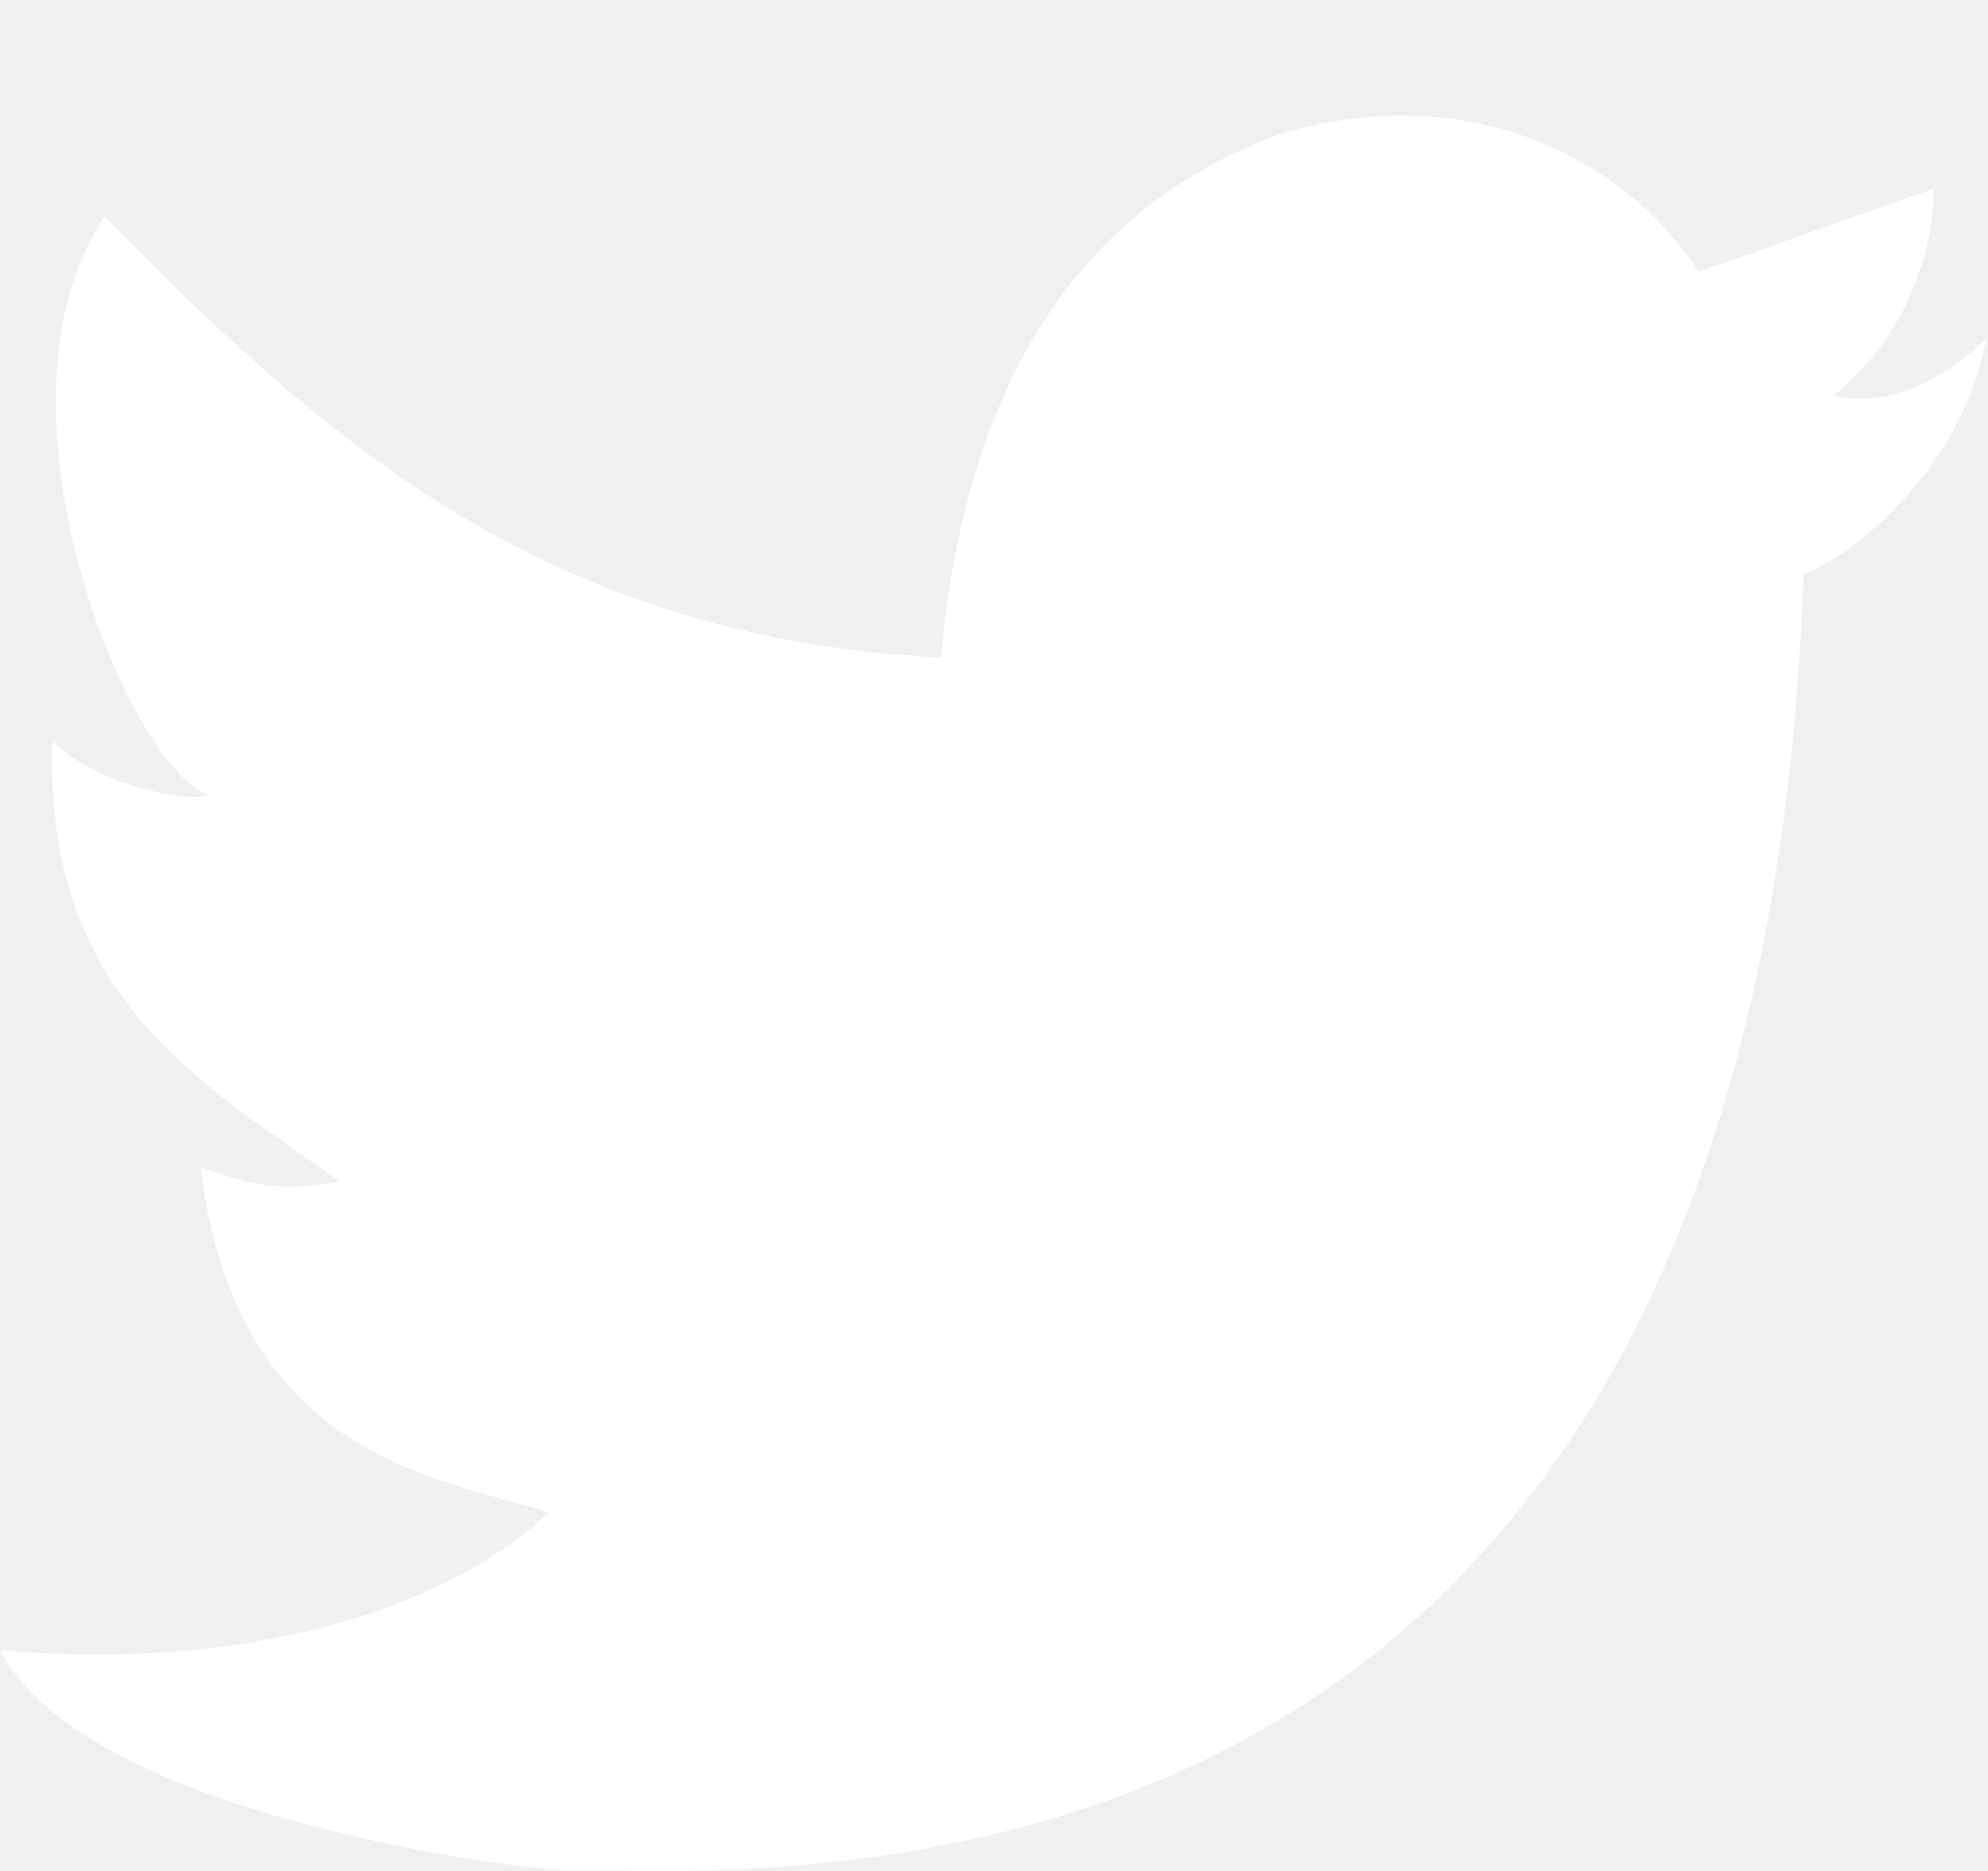
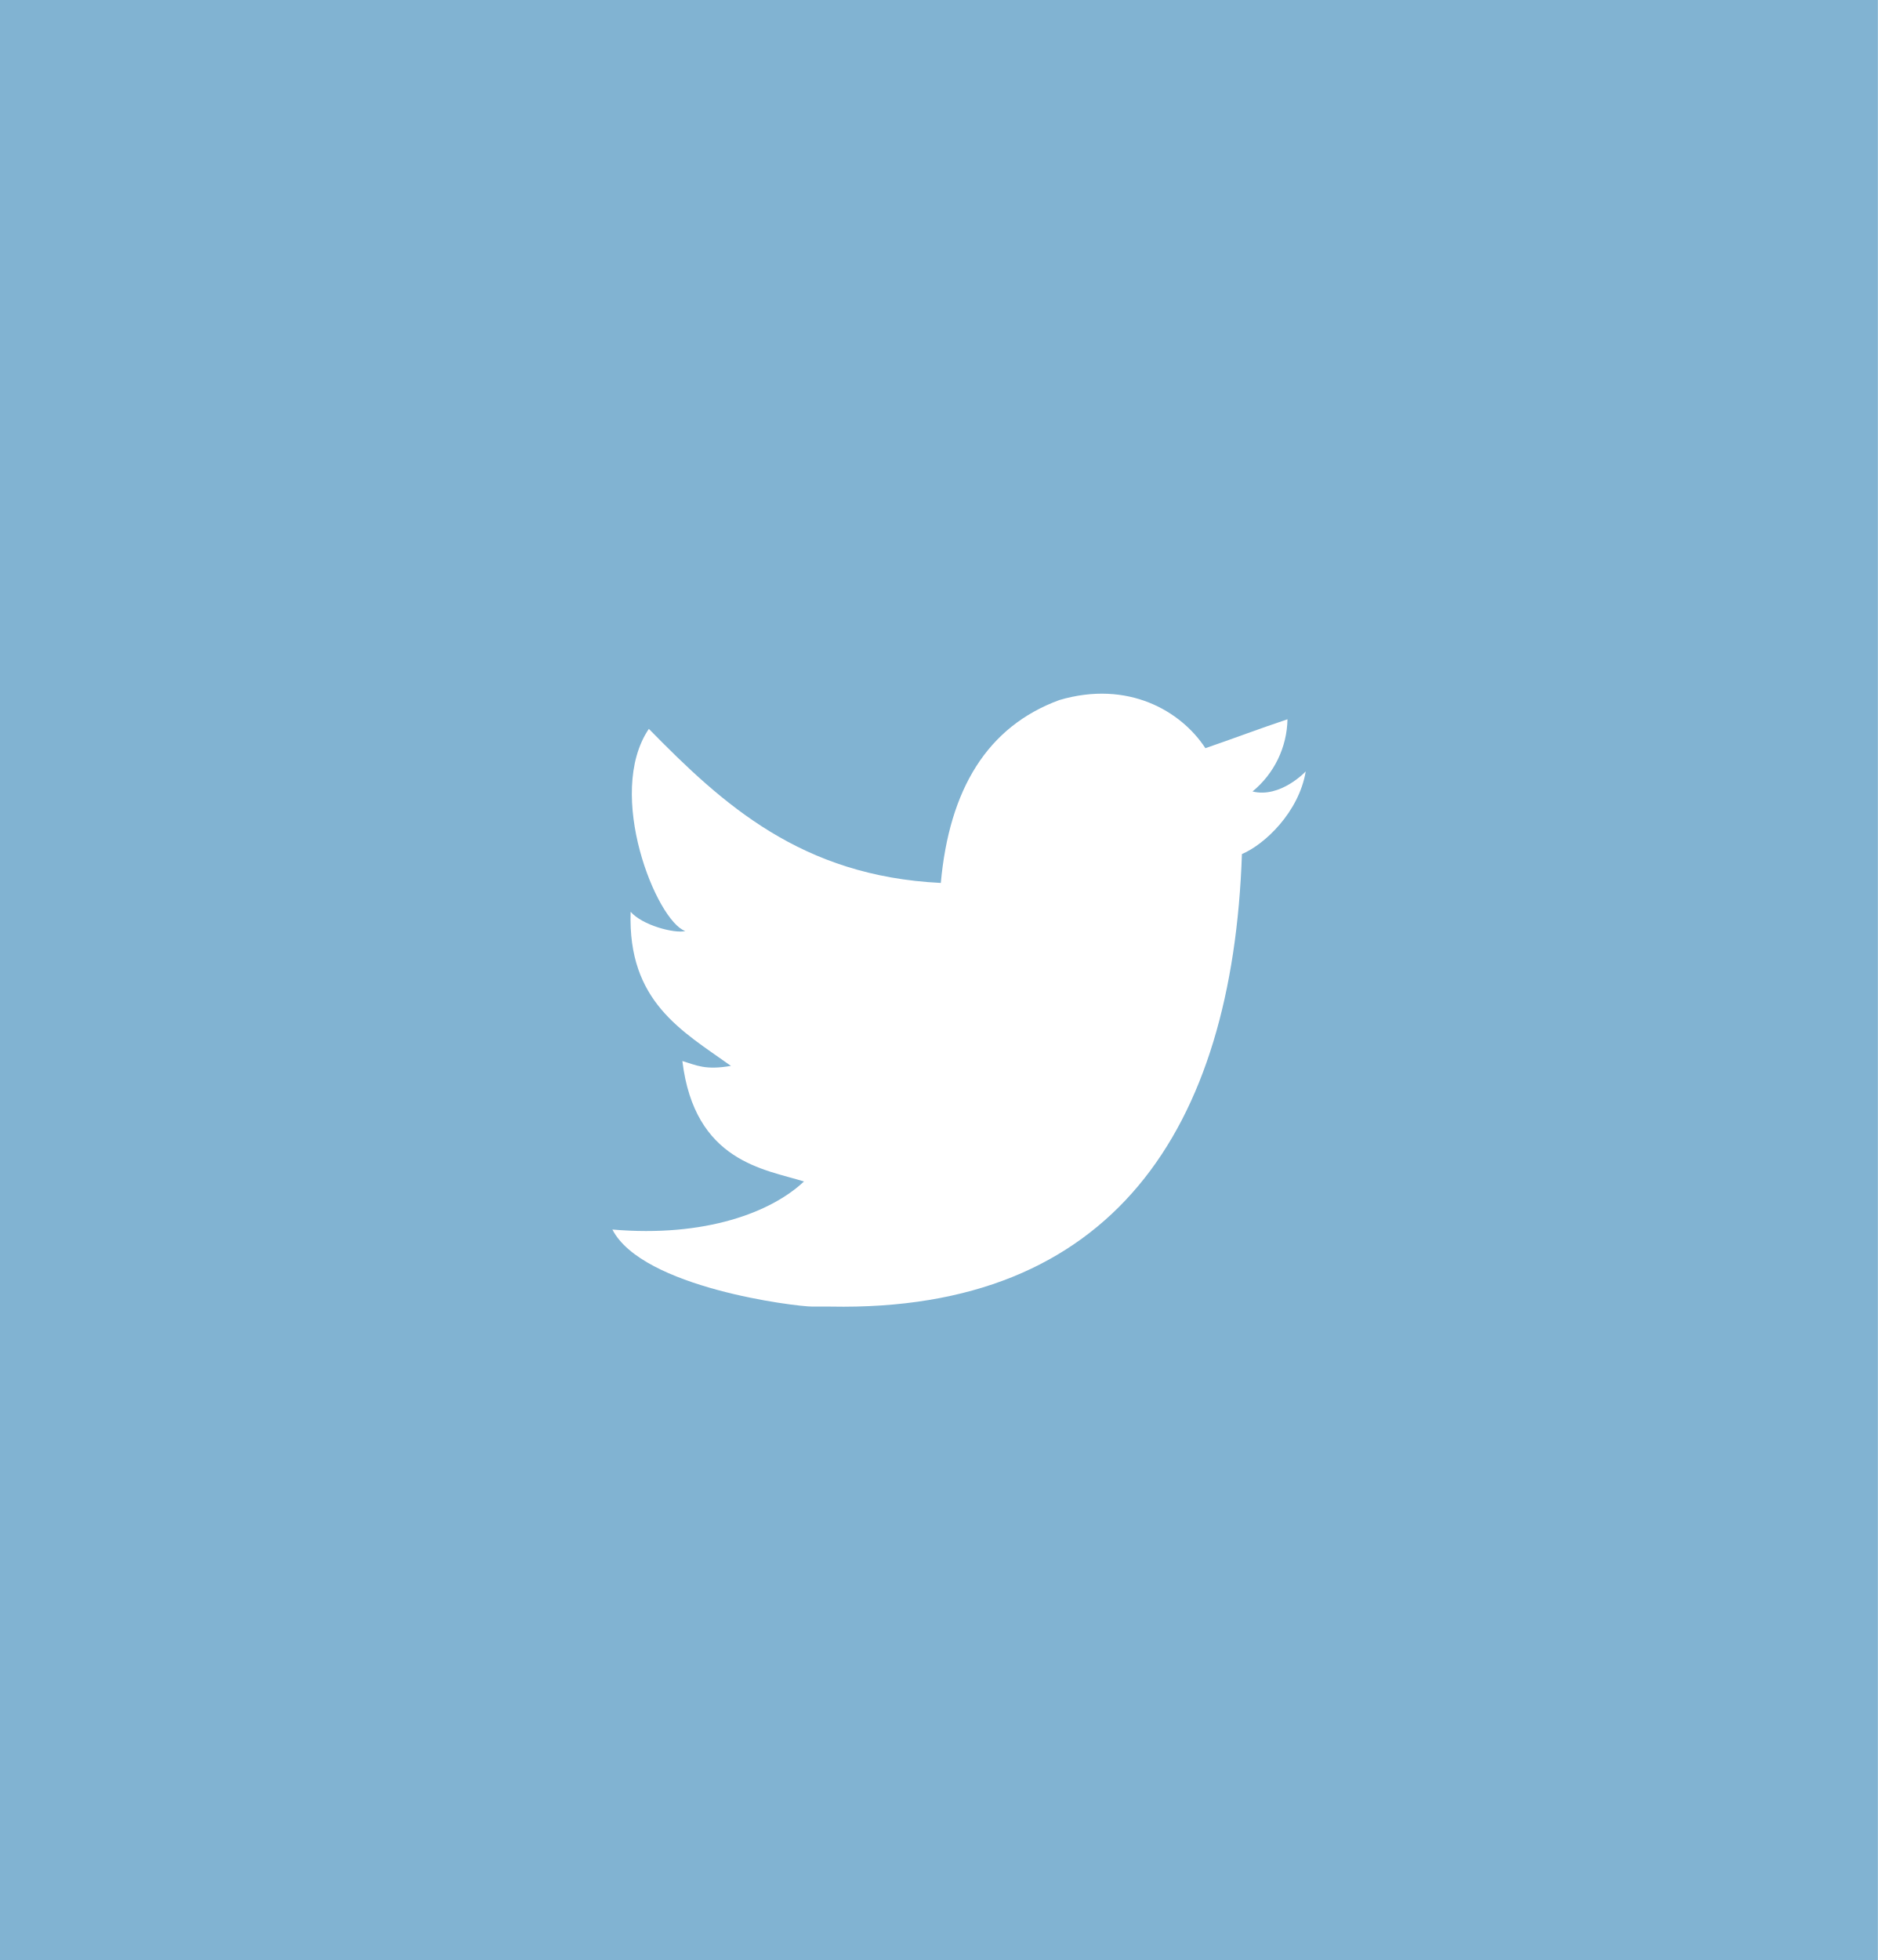
- <svg xmlns="http://www.w3.org/2000/svg" width="17" height="16" viewBox="0 0 17 16" fill="none">
-   <path d="M10.95 1.144C12.635 0.648 13.934 1.414 14.527 2.323C15.2 2.092 15.858 1.842 16.538 1.615C16.525 2.301 16.212 2.948 15.681 3.383C16.366 3.553 16.985 2.892 16.985 2.892C16.816 3.892 15.979 4.68 15.422 4.916C15.191 11.666 12.247 16.133 5.345 15.998H4.899C4.489 15.998 0.735 15.538 0.001 14.111C2.272 14.307 3.894 13.689 4.694 12.934C3.734 12.634 2.015 12.457 1.715 9.984C2.064 10.09 2.279 10.212 2.905 10.103C1.705 9.247 0.374 8.53 0.448 6.33C0.733 6.658 1.515 6.866 1.788 6.802C1.085 6.561 -0.182 3.442 0.894 1.85C2.712 3.704 4.629 5.456 8.046 5.623C8.254 3.33 9.183 1.793 10.95 1.144Z" fill="white" />
+ <svg xmlns="http://www.w3.org/2000/svg" width="46" height="48" viewBox="0 0 46 48" fill="none">
+   <rect width="46" height="48" fill="#81B3D2" />
+   <path d="M25.95 17.144C27.635 16.648 28.934 17.414 29.527 18.323C30.2 18.092 30.858 17.842 31.538 17.615C31.525 18.302 31.212 18.948 30.681 19.383C31.366 19.553 31.985 18.892 31.985 18.892C31.816 19.892 30.979 20.68 30.422 20.916C30.191 27.666 27.247 32.133 20.345 31.998H19.899C19.489 31.998 15.735 31.538 15.001 30.111C17.272 30.307 18.894 29.689 19.694 28.934C18.734 28.634 17.015 28.457 16.715 25.984C17.064 26.09 17.279 26.212 17.905 26.103C16.705 25.247 15.374 24.53 15.448 22.33C15.733 22.658 16.515 22.866 16.788 22.802C16.085 22.561 14.818 19.442 15.894 17.85C17.712 19.704 19.629 21.456 23.046 21.623C23.254 19.33 24.183 17.793 25.95 17.144Z" fill="white" />
</svg>
